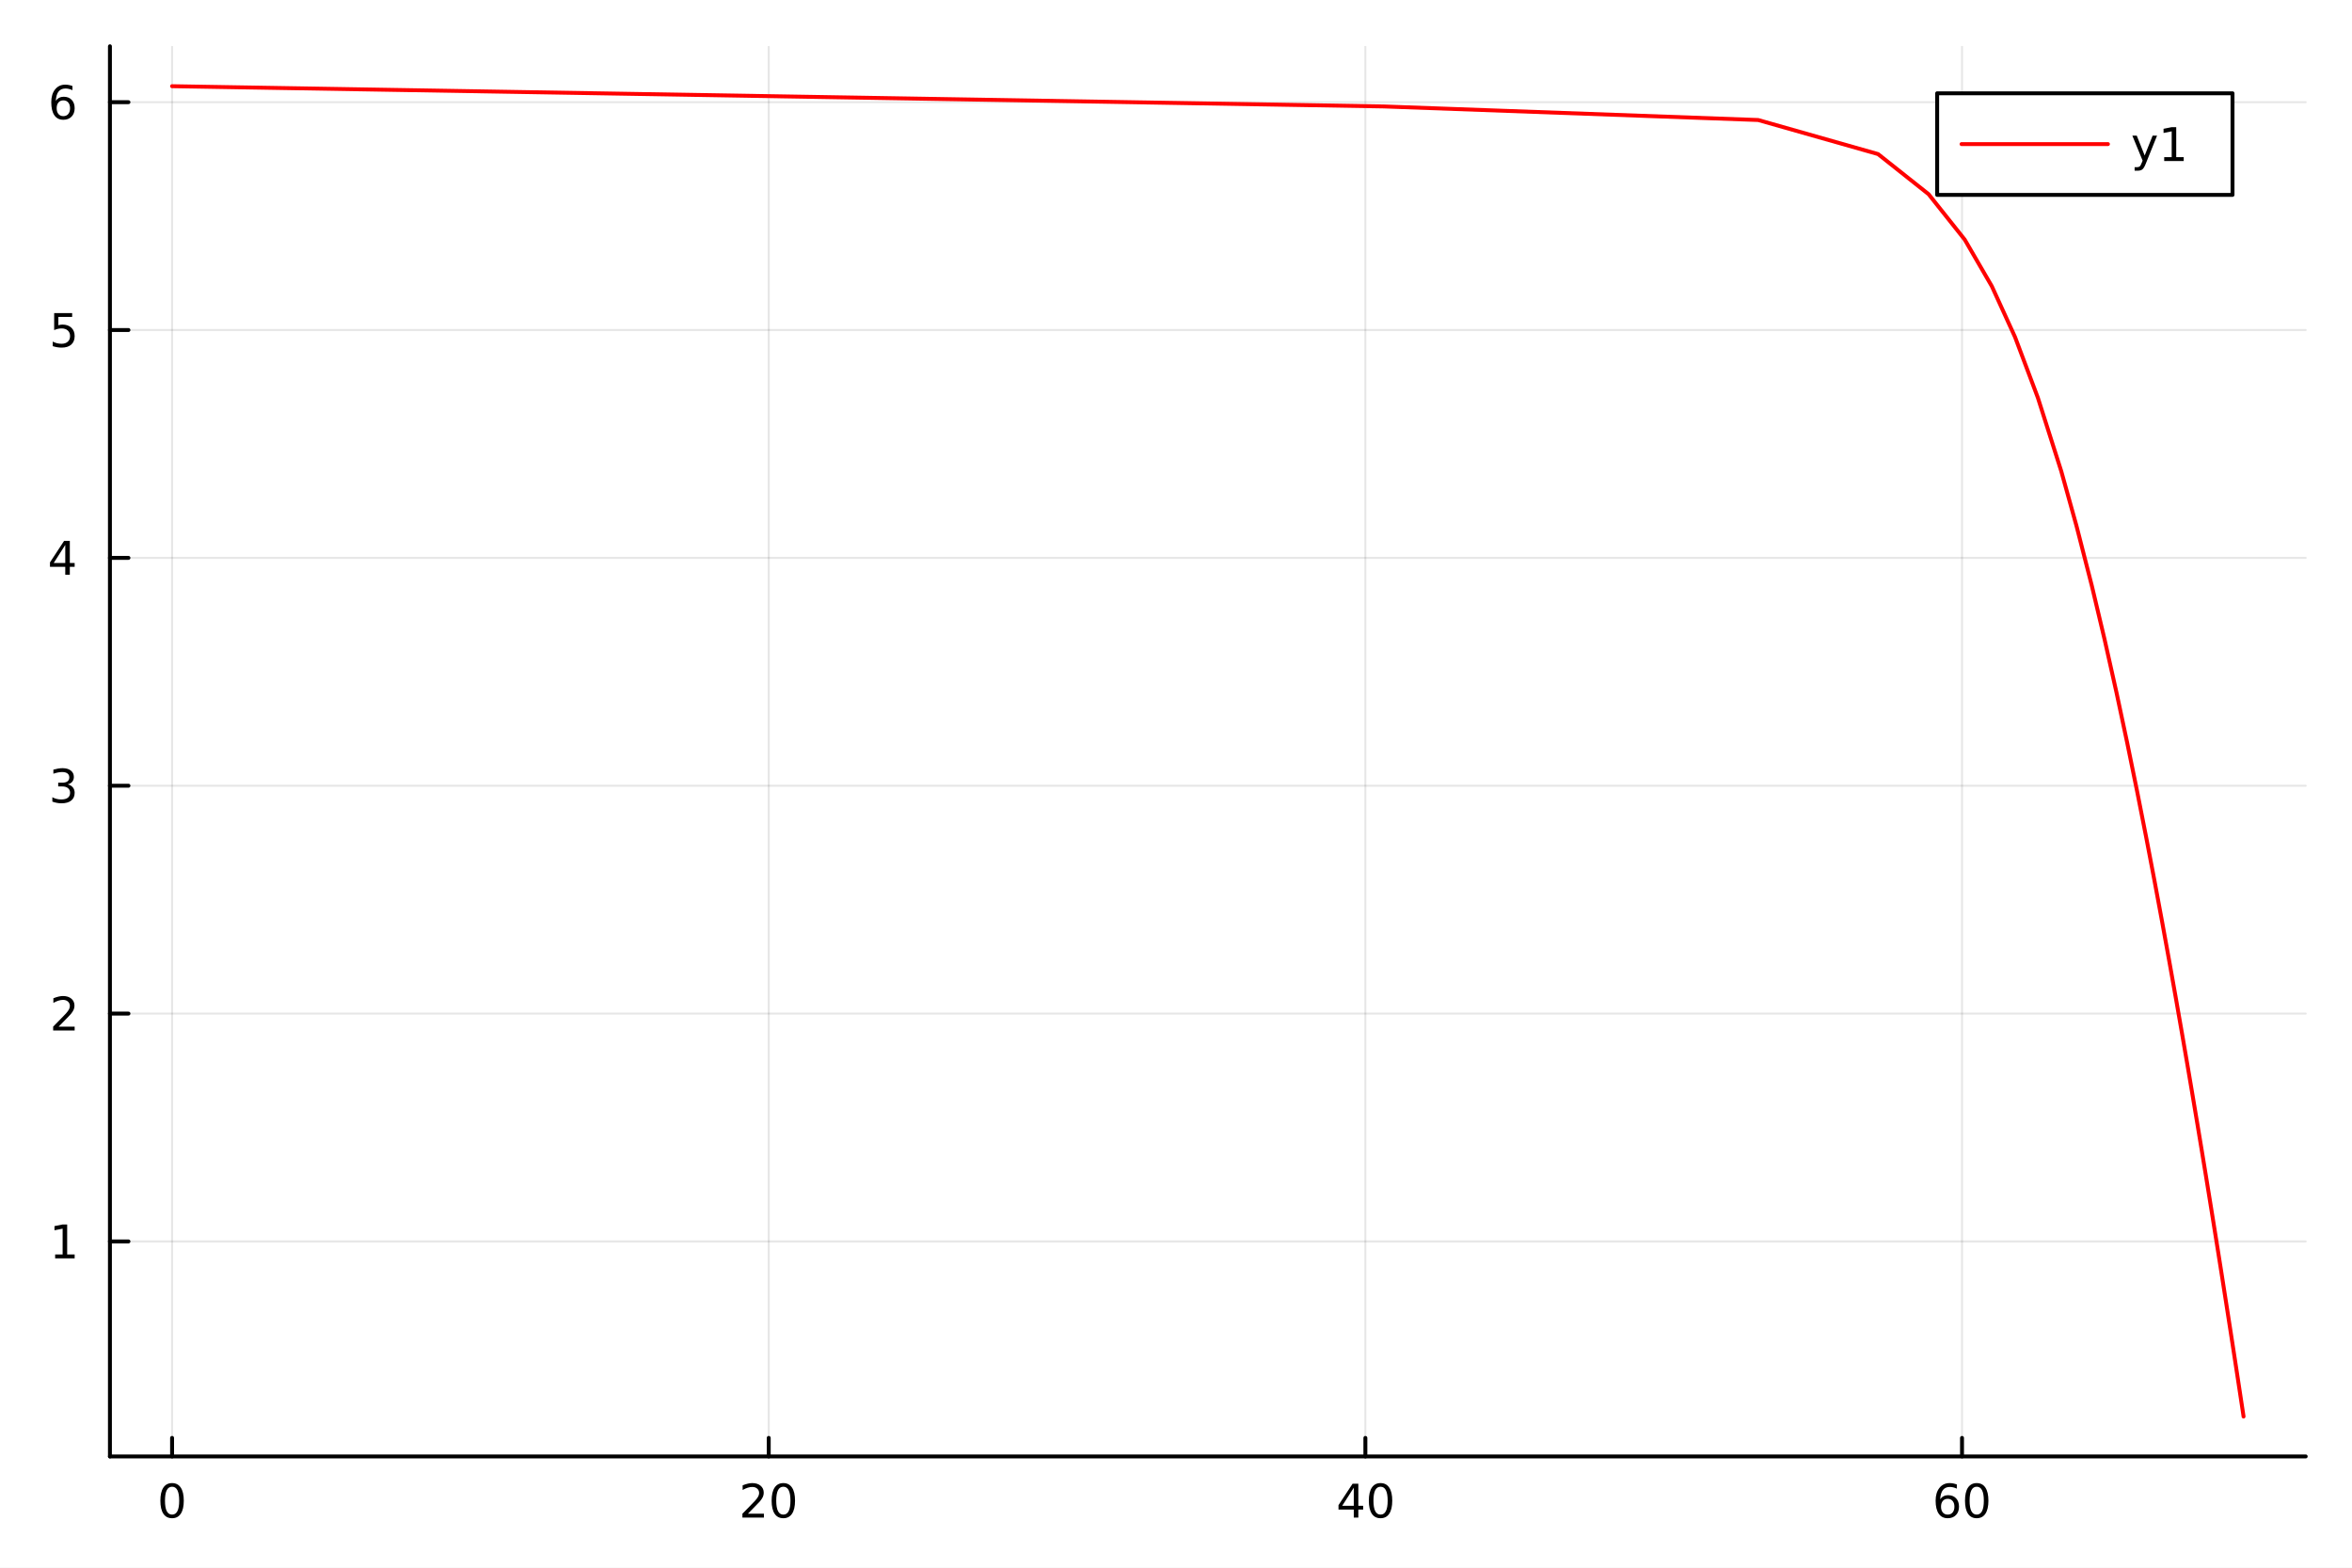
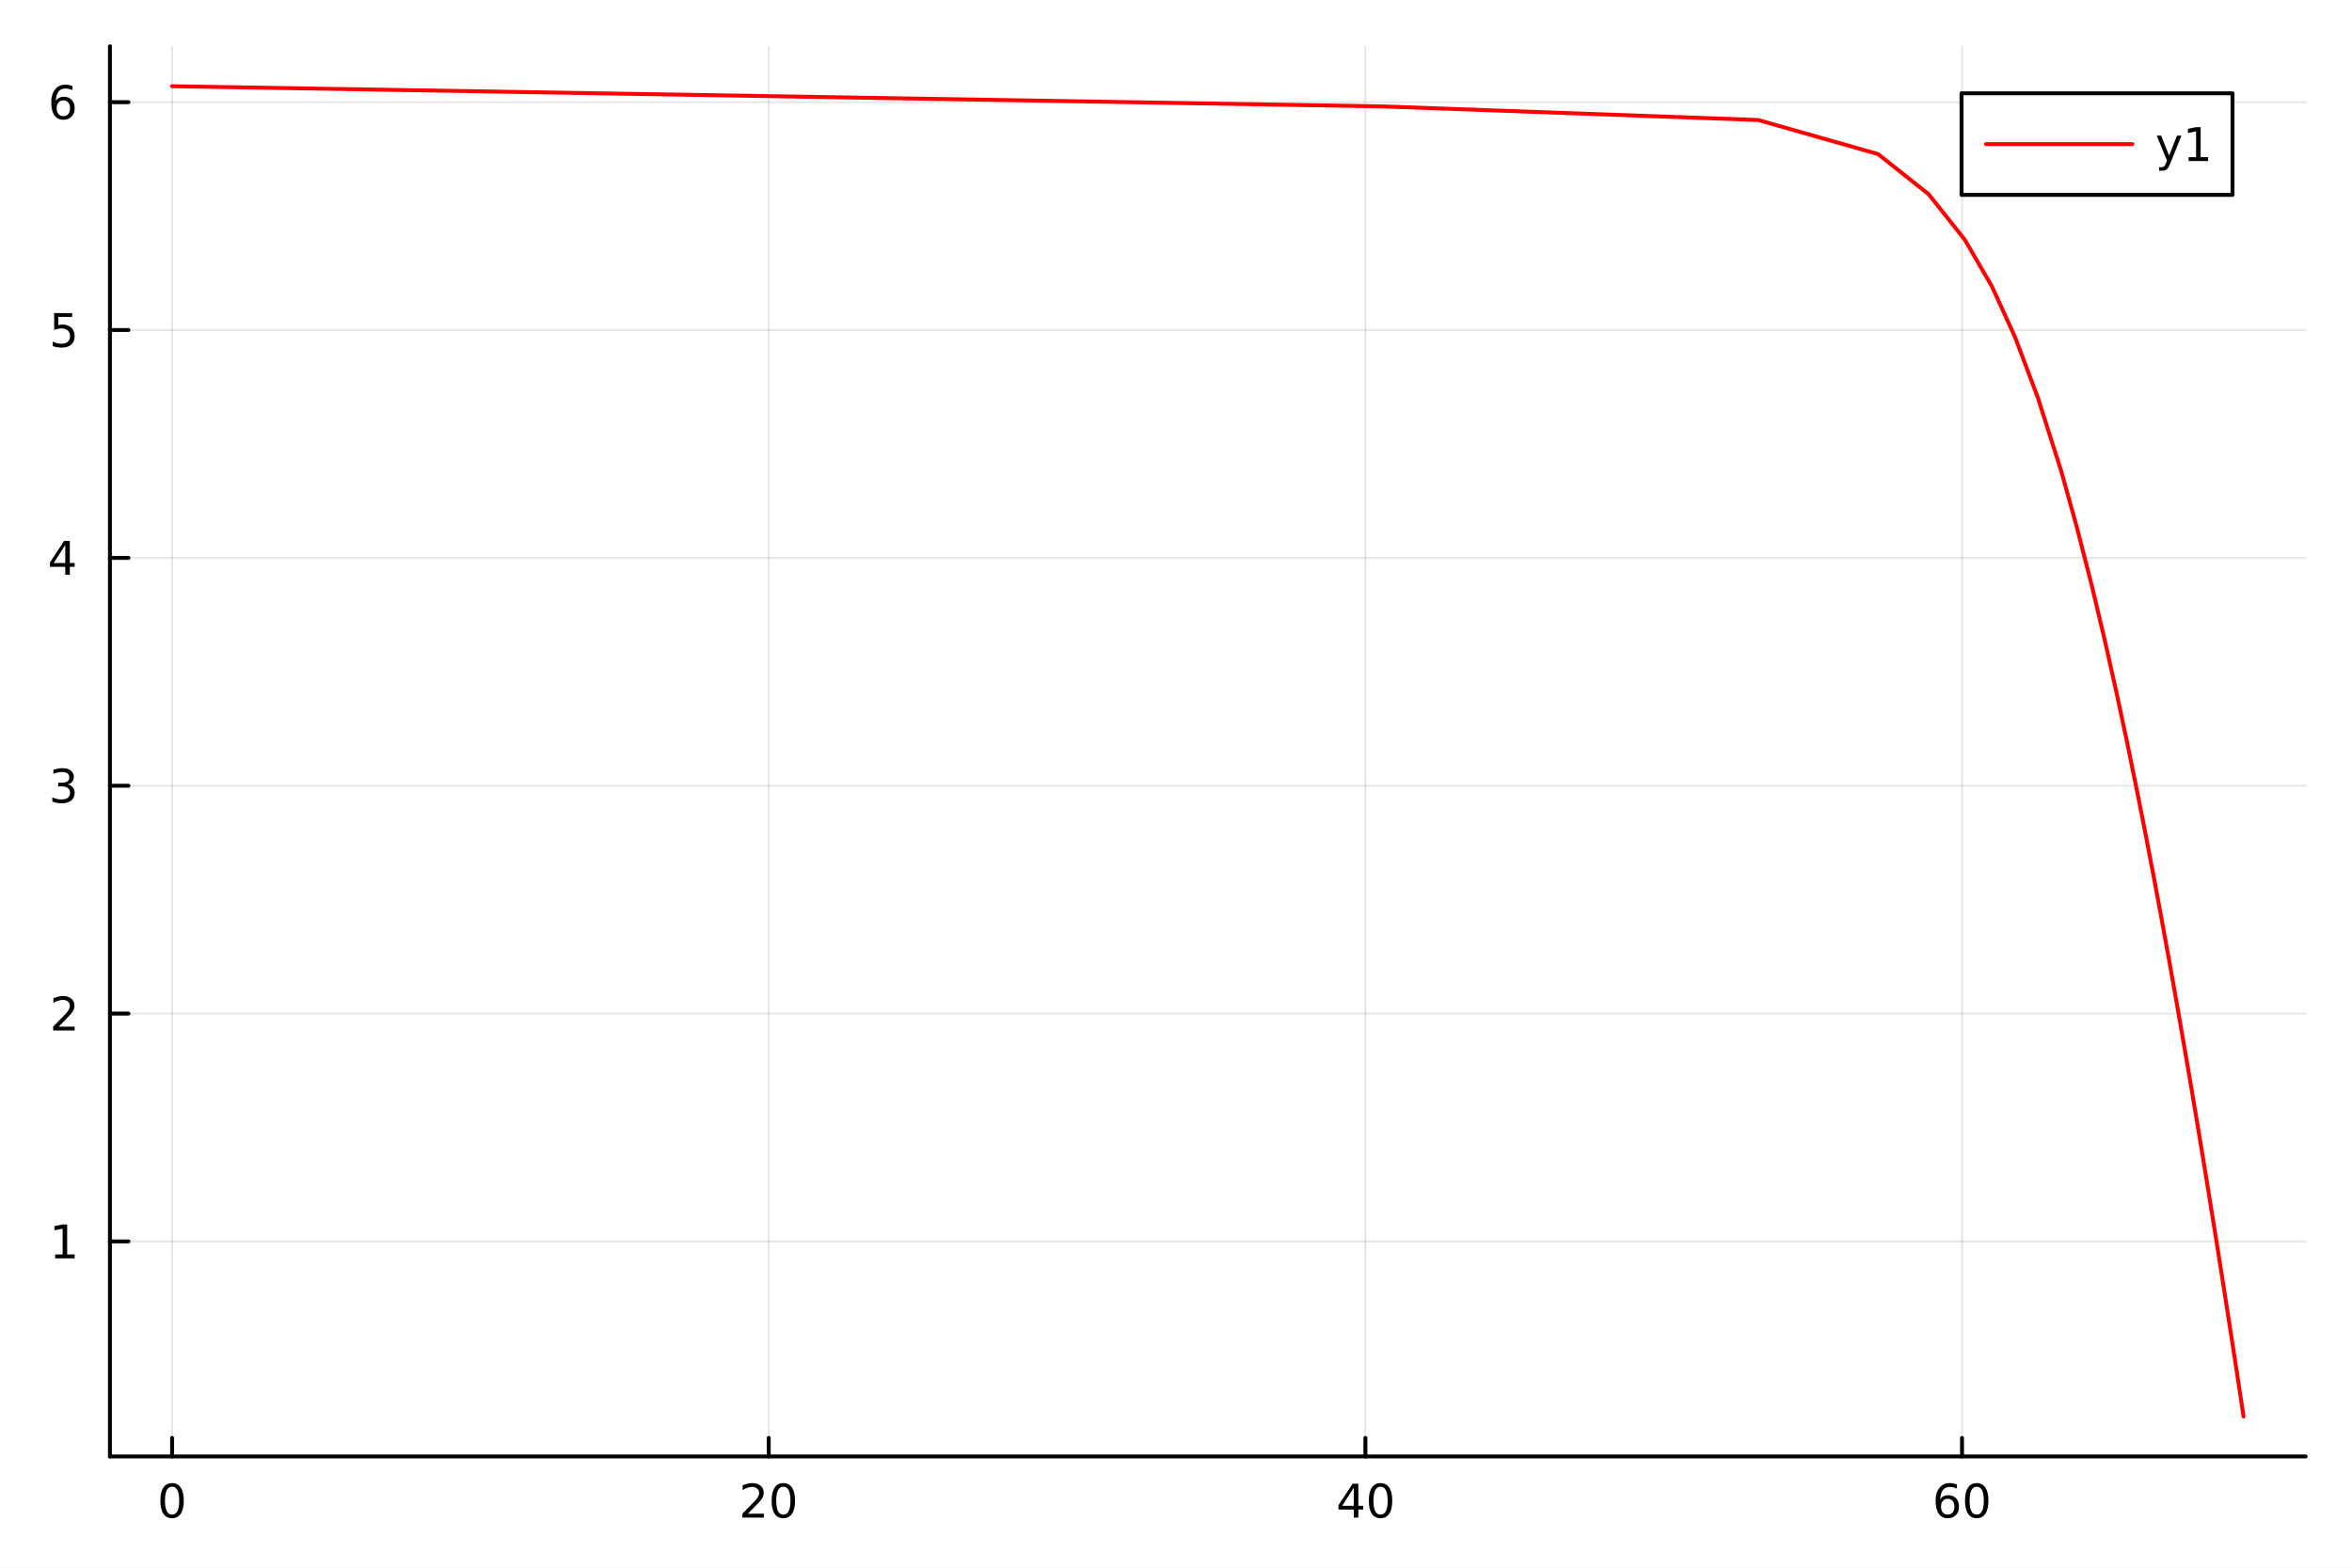
<svg xmlns="http://www.w3.org/2000/svg" width="600" height="400" viewBox="0 0 2400 1600">
  <defs>
-     <clipPath id="clip820">
+     <clipPath id="clip830">
      <rect x="0" y="0" width="2400" height="1600" />
    </clipPath>
  </defs>
-   <path clip-path="url(#clip820)" d=" M0 1600 L2400 1600 L2400 0 L0 0  Z   " fill="#ffffff" fill-rule="evenodd" fill-opacity="1" />
+   <path clip-path="url(#clip830)" d=" M0 1600 L2400 1600 L2400 0 L0 0  Z   " fill="#ffffff" fill-rule="evenodd" fill-opacity="1" />
  <defs>
-     <clipPath id="clip821">
+     <clipPath id="clip831">
      <rect x="480" y="0" width="1681" height="1600" />
    </clipPath>
  </defs>
-   <path clip-path="url(#clip820)" d=" M112.177 1486.45 L2352.76 1486.45 L2352.76 47.244 L112.177 47.244  Z   " fill="#ffffff" fill-rule="evenodd" fill-opacity="1" />
+   <path clip-path="url(#clip830)" d=" M112.177 1486.45 L2352.76 1486.45 L2352.76 47.244 L112.177 47.244  Z   " fill="#ffffff" fill-rule="evenodd" fill-opacity="1" />
  <defs>
-     <clipPath id="clip822">
+     <clipPath id="clip832">
      <rect x="112" y="47" width="2242" height="1440" />
    </clipPath>
  </defs>
-   <polyline clip-path="url(#clip822)" style="stroke:#000000; stroke-linecap:round; stroke-linejoin:round; stroke-width:2; stroke-opacity:0.1; fill:none" points="   175.59,1486.45 175.59,47.244    " />
-   <polyline clip-path="url(#clip822)" style="stroke:#000000; stroke-linecap:round; stroke-linejoin:round; stroke-width:2; stroke-opacity:0.1; fill:none" points="   784.414,1486.45 784.414,47.244    " />
-   <polyline clip-path="url(#clip822)" style="stroke:#000000; stroke-linecap:round; stroke-linejoin:round; stroke-width:2; stroke-opacity:0.1; fill:none" points="   1393.24,1486.45 1393.24,47.244    " />
-   <polyline clip-path="url(#clip822)" style="stroke:#000000; stroke-linecap:round; stroke-linejoin:round; stroke-width:2; stroke-opacity:0.1; fill:none" points="   2002.06,1486.45 2002.06,47.244    " />
-   <polyline clip-path="url(#clip820)" style="stroke:#000000; stroke-linecap:round; stroke-linejoin:round; stroke-width:4; stroke-opacity:1; fill:none" points="   112.177,1486.45 2352.76,1486.45    " />
-   <polyline clip-path="url(#clip820)" style="stroke:#000000; stroke-linecap:round; stroke-linejoin:round; stroke-width:4; stroke-opacity:1; fill:none" points="   175.59,1486.45 175.59,1467.55    " />
-   <polyline clip-path="url(#clip820)" style="stroke:#000000; stroke-linecap:round; stroke-linejoin:round; stroke-width:4; stroke-opacity:1; fill:none" points="   784.414,1486.45 784.414,1467.55    " />
-   <polyline clip-path="url(#clip820)" style="stroke:#000000; stroke-linecap:round; stroke-linejoin:round; stroke-width:4; stroke-opacity:1; fill:none" points="   1393.24,1486.45 1393.24,1467.55    " />
-   <polyline clip-path="url(#clip820)" style="stroke:#000000; stroke-linecap:round; stroke-linejoin:round; stroke-width:4; stroke-opacity:1; fill:none" points="   2002.06,1486.45 2002.06,1467.55    " />
-   <path clip-path="url(#clip820)" d="M175.59 1517.37 Q171.979 1517.37 170.15 1520.93 Q168.344 1524.47 168.344 1531.6 Q168.344 1538.71 170.15 1542.27 Q171.979 1545.82 175.59 1545.82 Q179.224 1545.82 181.03 1542.27 Q182.858 1538.71 182.858 1531.6 Q182.858 1524.47 181.03 1520.93 Q179.224 1517.37 175.59 1517.37 M175.59 1513.66 Q181.4 1513.66 184.455 1518.27 Q187.534 1522.85 187.534 1531.6 Q187.534 1540.33 184.455 1544.94 Q181.4 1549.52 175.59 1549.52 Q169.78 1549.52 166.701 1544.94 Q163.645 1540.33 163.645 1531.6 Q163.645 1522.85 166.701 1518.27 Q169.78 1513.66 175.59 1513.66 Z" fill="#000000" fill-rule="evenodd" fill-opacity="1" />
-   <path clip-path="url(#clip820)" d="M763.187 1544.91 L779.506 1544.91 L779.506 1548.85 L757.562 1548.85 L757.562 1544.91 Q760.224 1542.16 764.807 1537.53 Q769.414 1532.88 770.594 1531.53 Q772.84 1529.01 773.719 1527.27 Q774.622 1525.51 774.622 1523.82 Q774.622 1521.07 772.678 1519.33 Q770.756 1517.6 767.654 1517.6 Q765.455 1517.6 763.002 1518.36 Q760.571 1519.13 757.793 1520.68 L757.793 1515.95 Q760.617 1514.82 763.071 1514.24 Q765.525 1513.66 767.562 1513.66 Q772.932 1513.66 776.127 1516.35 Q779.321 1519.03 779.321 1523.52 Q779.321 1525.65 778.511 1527.57 Q777.724 1529.47 775.617 1532.07 Q775.039 1532.74 771.937 1535.95 Q768.835 1539.15 763.187 1544.91 Z" fill="#000000" fill-rule="evenodd" fill-opacity="1" />
-   <path clip-path="url(#clip820)" d="M799.321 1517.37 Q795.71 1517.37 793.881 1520.93 Q792.076 1524.47 792.076 1531.6 Q792.076 1538.71 793.881 1542.27 Q795.71 1545.82 799.321 1545.82 Q802.955 1545.82 804.761 1542.27 Q806.589 1538.71 806.589 1531.6 Q806.589 1524.47 804.761 1520.93 Q802.955 1517.37 799.321 1517.37 M799.321 1513.66 Q805.131 1513.66 808.187 1518.27 Q811.265 1522.85 811.265 1531.6 Q811.265 1540.33 808.187 1544.94 Q805.131 1549.52 799.321 1549.52 Q793.511 1549.52 790.432 1544.94 Q787.377 1540.33 787.377 1531.6 Q787.377 1522.85 790.432 1518.27 Q793.511 1513.66 799.321 1513.66 Z" fill="#000000" fill-rule="evenodd" fill-opacity="1" />
-   <path clip-path="url(#clip820)" d="M1381.41 1518.36 L1369.6 1536.81 L1381.41 1536.81 L1381.41 1518.36 M1380.18 1514.29 L1386.06 1514.29 L1386.06 1536.81 L1390.99 1536.81 L1390.99 1540.7 L1386.06 1540.7 L1386.06 1548.85 L1381.41 1548.85 L1381.41 1540.7 L1365.81 1540.7 L1365.81 1536.19 L1380.18 1514.29 Z" fill="#000000" fill-rule="evenodd" fill-opacity="1" />
-   <path clip-path="url(#clip820)" d="M1408.72 1517.37 Q1405.11 1517.37 1403.28 1520.93 Q1401.48 1524.47 1401.48 1531.6 Q1401.48 1538.71 1403.28 1542.27 Q1405.11 1545.82 1408.72 1545.82 Q1412.36 1545.82 1414.16 1542.27 Q1415.99 1538.71 1415.99 1531.6 Q1415.99 1524.47 1414.16 1520.93 Q1412.36 1517.37 1408.72 1517.37 M1408.72 1513.66 Q1414.53 1513.66 1417.59 1518.27 Q1420.67 1522.85 1420.67 1531.6 Q1420.67 1540.33 1417.59 1544.94 Q1414.53 1549.52 1408.72 1549.52 Q1402.91 1549.52 1399.83 1544.94 Q1396.78 1540.33 1396.78 1531.6 Q1396.78 1522.85 1399.83 1518.27 Q1402.91 1513.66 1408.72 1513.66 Z" fill="#000000" fill-rule="evenodd" fill-opacity="1" />
-   <path clip-path="url(#clip820)" d="M1987.47 1529.7 Q1984.32 1529.7 1982.47 1531.86 Q1980.64 1534.01 1980.64 1537.76 Q1980.64 1541.49 1982.47 1543.66 Q1984.32 1545.82 1987.47 1545.82 Q1990.61 1545.82 1992.44 1543.66 Q1994.3 1541.49 1994.3 1537.76 Q1994.3 1534.01 1992.44 1531.86 Q1990.61 1529.7 1987.47 1529.7 M1996.75 1515.05 L1996.75 1519.31 Q1994.99 1518.48 1993.18 1518.04 Q1991.4 1517.6 1989.64 1517.6 Q1985.01 1517.6 1982.56 1520.72 Q1980.13 1523.85 1979.78 1530.17 Q1981.15 1528.15 1983.21 1527.09 Q1985.27 1526 1987.74 1526 Q1992.95 1526 1995.96 1529.17 Q1998.99 1532.32 1998.99 1537.76 Q1998.99 1543.08 1995.85 1546.3 Q1992.7 1549.52 1987.47 1549.52 Q1981.47 1549.52 1978.3 1544.94 Q1975.13 1540.33 1975.13 1531.6 Q1975.13 1523.41 1979.02 1518.55 Q1982.91 1513.66 1989.46 1513.66 Q1991.22 1513.66 1993 1514.01 Q1994.8 1514.36 1996.75 1515.05 Z" fill="#000000" fill-rule="evenodd" fill-opacity="1" />
-   <path clip-path="url(#clip820)" d="M2017.05 1517.37 Q2013.44 1517.37 2011.61 1520.93 Q2009.8 1524.47 2009.8 1531.6 Q2009.8 1538.71 2011.61 1542.27 Q2013.44 1545.82 2017.05 1545.82 Q2020.68 1545.82 2022.49 1542.27 Q2024.32 1538.71 2024.32 1531.6 Q2024.32 1524.47 2022.49 1520.93 Q2020.68 1517.37 2017.05 1517.37 M2017.05 1513.66 Q2022.86 1513.66 2025.92 1518.27 Q2028.99 1522.85 2028.99 1531.6 Q2028.99 1540.33 2025.92 1544.94 Q2022.86 1549.52 2017.05 1549.52 Q2011.24 1549.52 2008.16 1544.94 Q2005.11 1540.33 2005.11 1531.6 Q2005.11 1522.85 2008.16 1518.27 Q2011.24 1513.66 2017.05 1513.66 Z" fill="#000000" fill-rule="evenodd" fill-opacity="1" />
-   <polyline clip-path="url(#clip822)" style="stroke:#000000; stroke-linecap:round; stroke-linejoin:round; stroke-width:2; stroke-opacity:0.1; fill:none" points="   112.177,1267 2352.76,1267    " />
-   <polyline clip-path="url(#clip822)" style="stroke:#000000; stroke-linecap:round; stroke-linejoin:round; stroke-width:2; stroke-opacity:0.1; fill:none" points="   112.177,1034.46 2352.76,1034.46    " />
-   <polyline clip-path="url(#clip822)" style="stroke:#000000; stroke-linecap:round; stroke-linejoin:round; stroke-width:2; stroke-opacity:0.1; fill:none" points="   112.177,801.915 2352.76,801.915    " />
-   <polyline clip-path="url(#clip822)" style="stroke:#000000; stroke-linecap:round; stroke-linejoin:round; stroke-width:2; stroke-opacity:0.1; fill:none" points="   112.177,569.374 2352.76,569.374    " />
-   <polyline clip-path="url(#clip822)" style="stroke:#000000; stroke-linecap:round; stroke-linejoin:round; stroke-width:2; stroke-opacity:0.1; fill:none" points="   112.177,336.833 2352.76,336.833    " />
-   <polyline clip-path="url(#clip822)" style="stroke:#000000; stroke-linecap:round; stroke-linejoin:round; stroke-width:2; stroke-opacity:0.1; fill:none" points="   112.177,104.292 2352.76,104.292    " />
-   <polyline clip-path="url(#clip820)" style="stroke:#000000; stroke-linecap:round; stroke-linejoin:round; stroke-width:4; stroke-opacity:1; fill:none" points="   112.177,1486.45 112.177,47.244    " />
-   <polyline clip-path="url(#clip820)" style="stroke:#000000; stroke-linecap:round; stroke-linejoin:round; stroke-width:4; stroke-opacity:1; fill:none" points="   112.177,1267 131.075,1267    " />
-   <polyline clip-path="url(#clip820)" style="stroke:#000000; stroke-linecap:round; stroke-linejoin:round; stroke-width:4; stroke-opacity:1; fill:none" points="   112.177,1034.46 131.075,1034.46    " />
-   <polyline clip-path="url(#clip820)" style="stroke:#000000; stroke-linecap:round; stroke-linejoin:round; stroke-width:4; stroke-opacity:1; fill:none" points="   112.177,801.915 131.075,801.915    " />
-   <polyline clip-path="url(#clip820)" style="stroke:#000000; stroke-linecap:round; stroke-linejoin:round; stroke-width:4; stroke-opacity:1; fill:none" points="   112.177,569.374 131.075,569.374    " />
-   <polyline clip-path="url(#clip820)" style="stroke:#000000; stroke-linecap:round; stroke-linejoin:round; stroke-width:4; stroke-opacity:1; fill:none" points="   112.177,336.833 131.075,336.833    " />
-   <polyline clip-path="url(#clip820)" style="stroke:#000000; stroke-linecap:round; stroke-linejoin:round; stroke-width:4; stroke-opacity:1; fill:none" points="   112.177,104.292 131.075,104.292    " />
-   <path clip-path="url(#clip820)" d="M56.27 1280.34 L63.909 1280.34 L63.909 1253.98 L55.599 1255.64 L55.599 1251.38 L63.862 1249.72 L68.538 1249.72 L68.538 1280.34 L76.177 1280.34 L76.177 1284.28 L56.27 1284.28 L56.27 1280.34 Z" fill="#000000" fill-rule="evenodd" fill-opacity="1" />
-   <path clip-path="url(#clip820)" d="M59.858 1047.8 L76.177 1047.8 L76.177 1051.74 L54.233 1051.74 L54.233 1047.8 Q56.895 1045.05 61.478 1040.42 Q66.085 1035.76 67.265 1034.42 Q69.51 1031.9 70.39 1030.16 Q71.293 1028.4 71.293 1026.71 Q71.293 1023.96 69.349 1022.22 Q67.427 1020.49 64.325 1020.49 Q62.126 1020.49 59.673 1021.25 Q57.242 1022.01 54.464 1023.57 L54.464 1018.84 Q57.288 1017.71 59.742 1017.13 Q62.196 1016.55 64.233 1016.55 Q69.603 1016.55 72.798 1019.24 Q75.992 1021.92 75.992 1026.41 Q75.992 1028.54 75.182 1030.46 Q74.395 1032.36 72.288 1034.95 Q71.71 1035.63 68.608 1038.84 Q65.506 1042.04 59.858 1047.8 Z" fill="#000000" fill-rule="evenodd" fill-opacity="1" />
-   <path clip-path="url(#clip820)" d="M69.048 800.561 Q72.404 801.279 74.279 803.547 Q76.177 805.816 76.177 809.149 Q76.177 814.265 72.659 817.066 Q69.14 819.867 62.659 819.867 Q60.483 819.867 58.168 819.427 Q55.876 819.01 53.423 818.154 L53.423 813.64 Q55.367 814.774 57.682 815.353 Q59.997 815.932 62.52 815.932 Q66.918 815.932 69.21 814.195 Q71.524 812.459 71.524 809.149 Q71.524 806.094 69.372 804.381 Q67.242 802.645 63.423 802.645 L59.395 802.645 L59.395 798.802 L63.608 798.802 Q67.057 798.802 68.885 797.436 Q70.714 796.047 70.714 793.455 Q70.714 790.793 68.816 789.381 Q66.941 787.946 63.423 787.946 Q61.501 787.946 59.302 788.362 Q57.103 788.779 54.464 789.659 L54.464 785.492 Q57.126 784.751 59.441 784.381 Q61.779 784.01 63.839 784.01 Q69.163 784.01 72.265 786.441 Q75.367 788.848 75.367 792.969 Q75.367 795.839 73.724 797.83 Q72.08 799.797 69.048 800.561 Z" fill="#000000" fill-rule="evenodd" fill-opacity="1" />
-   <path clip-path="url(#clip820)" d="M66.594 556.168 L54.788 574.617 L66.594 574.617 L66.594 556.168 M65.367 552.094 L71.247 552.094 L71.247 574.617 L76.177 574.617 L76.177 578.506 L71.247 578.506 L71.247 586.654 L66.594 586.654 L66.594 578.506 L50.992 578.506 L50.992 573.992 L65.367 552.094 Z" fill="#000000" fill-rule="evenodd" fill-opacity="1" />
-   <path clip-path="url(#clip820)" d="M55.275 319.553 L73.631 319.553 L73.631 323.488 L59.557 323.488 L59.557 331.96 Q60.575 331.613 61.594 331.451 Q62.612 331.266 63.631 331.266 Q69.418 331.266 72.798 334.437 Q76.177 337.608 76.177 343.025 Q76.177 348.604 72.705 351.706 Q69.233 354.784 62.913 354.784 Q60.737 354.784 58.469 354.414 Q56.224 354.043 53.816 353.303 L53.816 348.604 Q55.9 349.738 58.122 350.293 Q60.344 350.849 62.821 350.849 Q66.825 350.849 69.163 348.743 Q71.501 346.636 71.501 343.025 Q71.501 339.414 69.163 337.307 Q66.825 335.201 62.821 335.201 Q60.946 335.201 59.071 335.618 Q57.219 336.034 55.275 336.914 L55.275 319.553 Z" fill="#000000" fill-rule="evenodd" fill-opacity="1" />
-   <path clip-path="url(#clip820)" d="M64.65 102.428 Q61.501 102.428 59.65 104.581 Q57.821 106.734 57.821 110.484 Q57.821 114.211 59.65 116.386 Q61.501 118.539 64.65 118.539 Q67.798 118.539 69.626 116.386 Q71.478 114.211 71.478 110.484 Q71.478 106.734 69.626 104.581 Q67.798 102.428 64.65 102.428 M73.932 87.775 L73.932 92.035 Q72.173 91.201 70.367 90.762 Q68.585 90.322 66.825 90.322 Q62.196 90.322 59.742 93.447 Q57.312 96.572 56.964 102.891 Q58.33 100.877 60.39 99.812 Q62.45 98.725 64.927 98.725 Q70.135 98.725 73.145 101.896 Q76.177 105.044 76.177 110.484 Q76.177 115.808 73.029 119.025 Q69.881 122.243 64.65 122.243 Q58.654 122.243 55.483 117.66 Q52.312 113.053 52.312 104.326 Q52.312 96.132 56.2 91.271 Q60.089 86.387 66.64 86.387 Q68.399 86.387 70.182 86.734 Q71.987 87.081 73.932 87.775 Z" fill="#000000" fill-rule="evenodd" fill-opacity="1" />
-   <polyline clip-path="url(#clip822)" style="stroke:#ff0000; stroke-linecap:round; stroke-linejoin:round; stroke-width:4; stroke-opacity:1; fill:none" points="   175.59,87.976 175.59,87.976 175.592,87.976 175.61,87.977 175.795,87.98 177.643,88.01 196.116,88.319 380.407,91.393 1411.97,108.639 1794.04,122.484    1916.38,157.254 1967.9,198.139 2004.81,244.536 2032.46,292.114 2056.15,343.989 2079.43,405.856 2103.31,480.87 2118.85,536.698 2134.39,597.32 2147.47,652.341    2159.68,706.799 2170.61,758.112 2180.71,807.537 2189.95,854.385 2198.47,898.983 2206.31,941.163 2213.55,981.034 2220.24,1018.59 2226.4,1053.9 2232.1,1087.01    2237.35,1118.01 2242.2,1146.98 2246.67,1173.99 2250.79,1199.15 2254.58,1222.54 2258.08,1244.26 2261.3,1264.41 2264.26,1283.08 2266.99,1300.35 2269.49,1316.32    2271.8,1331.08 2273.91,1344.7 2275.86,1357.27 2277.65,1368.85 2279.29,1379.52 2280.8,1389.35 2282.18,1398.4 2283.45,1406.72 2284.61,1414.38 2285.68,1421.41    2286.66,1427.88 2287.56,1433.82 2288.39,1439.27 2289.14,1444.28 2289.34,1445.72    " />
-   <path clip-path="url(#clip820)" d=" M1976.69 198.898 L2278.07 198.898 L2278.07 95.218 L1976.69 95.218  Z   " fill="#ffffff" fill-rule="evenodd" fill-opacity="1" />
-   <polyline clip-path="url(#clip820)" style="stroke:#000000; stroke-linecap:round; stroke-linejoin:round; stroke-width:4; stroke-opacity:1; fill:none" points="   1976.69,198.898 2278.07,198.898 2278.07,95.218 1976.69,95.218 1976.69,198.898    " />
-   <polyline clip-path="url(#clip820)" style="stroke:#ff0000; stroke-linecap:round; stroke-linejoin:round; stroke-width:4; stroke-opacity:1; fill:none" points="   2001.58,147.058 2150.95,147.058    " />
-   <path clip-path="url(#clip820)" d="M2189.69 166.745 Q2187.89 171.375 2186.17 172.787 Q2184.46 174.199 2181.59 174.199 L2178.19 174.199 L2178.19 170.634 L2180.69 170.634 Q2182.45 170.634 2183.42 169.8 Q2184.39 168.967 2185.57 165.865 L2186.34 163.921 L2175.85 138.412 L2180.36 138.412 L2188.46 158.689 L2196.57 138.412 L2201.08 138.412 L2189.69 166.745 Z" fill="#000000" fill-rule="evenodd" fill-opacity="1" />
-   <path clip-path="url(#clip820)" d="M2208.37 160.402 L2216.01 160.402 L2216.01 134.037 L2207.7 135.703 L2207.7 131.444 L2215.96 129.778 L2220.64 129.778 L2220.64 160.402 L2228.28 160.402 L2228.28 164.338 L2208.37 164.338 L2208.37 160.402 Z" fill="#000000" fill-rule="evenodd" fill-opacity="1" />
+   <polyline clip-path="url(#clip832)" style="stroke:#000000; stroke-linecap:round; stroke-linejoin:round; stroke-width:2; stroke-opacity:0.1; fill:none" points="   175.59,1486.45 175.59,47.244    " />
+   <polyline clip-path="url(#clip832)" style="stroke:#000000; stroke-linecap:round; stroke-linejoin:round; stroke-width:2; stroke-opacity:0.1; fill:none" points="   784.414,1486.45 784.414,47.244    " />
+   <polyline clip-path="url(#clip832)" style="stroke:#000000; stroke-linecap:round; stroke-linejoin:round; stroke-width:2; stroke-opacity:0.1; fill:none" points="   1393.24,1486.45 1393.24,47.244    " />
+   <polyline clip-path="url(#clip832)" style="stroke:#000000; stroke-linecap:round; stroke-linejoin:round; stroke-width:2; stroke-opacity:0.1; fill:none" points="   2002.06,1486.45 2002.06,47.244    " />
+   <polyline clip-path="url(#clip830)" style="stroke:#000000; stroke-linecap:round; stroke-linejoin:round; stroke-width:4; stroke-opacity:1; fill:none" points="   112.177,1486.45 2352.76,1486.45    " />
+   <polyline clip-path="url(#clip830)" style="stroke:#000000; stroke-linecap:round; stroke-linejoin:round; stroke-width:4; stroke-opacity:1; fill:none" points="   175.59,1486.45 175.59,1467.55    " />
+   <polyline clip-path="url(#clip830)" style="stroke:#000000; stroke-linecap:round; stroke-linejoin:round; stroke-width:4; stroke-opacity:1; fill:none" points="   784.414,1486.45 784.414,1467.55    " />
+   <polyline clip-path="url(#clip830)" style="stroke:#000000; stroke-linecap:round; stroke-linejoin:round; stroke-width:4; stroke-opacity:1; fill:none" points="   1393.24,1486.45 1393.24,1467.55    " />
+   <polyline clip-path="url(#clip830)" style="stroke:#000000; stroke-linecap:round; stroke-linejoin:round; stroke-width:4; stroke-opacity:1; fill:none" points="   2002.06,1486.45 2002.06,1467.55    " />
+   <path clip-path="url(#clip830)" d="M175.59 1517.37 Q171.979 1517.37 170.15 1520.93 Q168.344 1524.47 168.344 1531.6 Q168.344 1538.71 170.15 1542.27 Q171.979 1545.82 175.59 1545.82 Q179.224 1545.82 181.03 1542.27 Q182.858 1538.71 182.858 1531.6 Q182.858 1524.47 181.03 1520.93 Q179.224 1517.37 175.59 1517.37 M175.59 1513.66 Q181.4 1513.66 184.455 1518.27 Q187.534 1522.85 187.534 1531.6 Q187.534 1540.33 184.455 1544.94 Q181.4 1549.52 175.59 1549.52 Q169.78 1549.52 166.701 1544.94 Q163.645 1540.33 163.645 1531.6 Q163.645 1522.85 166.701 1518.27 Q169.78 1513.66 175.59 1513.66 Z" fill="#000000" fill-rule="evenodd" fill-opacity="1" />
+   <path clip-path="url(#clip830)" d="M763.187 1544.91 L779.506 1544.91 L779.506 1548.85 L757.562 1548.85 L757.562 1544.91 Q760.224 1542.16 764.807 1537.53 Q769.414 1532.88 770.594 1531.53 Q772.84 1529.01 773.719 1527.27 Q774.622 1525.51 774.622 1523.82 Q774.622 1521.07 772.678 1519.33 Q770.756 1517.6 767.654 1517.6 Q765.455 1517.6 763.002 1518.36 Q760.571 1519.13 757.793 1520.68 L757.793 1515.95 Q760.617 1514.82 763.071 1514.24 Q765.525 1513.66 767.562 1513.66 Q772.932 1513.66 776.127 1516.35 Q779.321 1519.03 779.321 1523.52 Q779.321 1525.65 778.511 1527.57 Q777.724 1529.47 775.617 1532.07 Q775.039 1532.74 771.937 1535.95 Q768.835 1539.15 763.187 1544.91 Z" fill="#000000" fill-rule="evenodd" fill-opacity="1" />
+   <path clip-path="url(#clip830)" d="M799.321 1517.37 Q795.71 1517.37 793.881 1520.93 Q792.076 1524.47 792.076 1531.6 Q792.076 1538.71 793.881 1542.27 Q795.71 1545.82 799.321 1545.82 Q802.955 1545.82 804.761 1542.27 Q806.589 1538.71 806.589 1531.6 Q806.589 1524.47 804.761 1520.93 Q802.955 1517.37 799.321 1517.37 M799.321 1513.66 Q805.131 1513.66 808.187 1518.27 Q811.265 1522.85 811.265 1531.6 Q811.265 1540.33 808.187 1544.94 Q805.131 1549.52 799.321 1549.52 Q793.511 1549.52 790.432 1544.94 Q787.377 1540.33 787.377 1531.6 Q787.377 1522.85 790.432 1518.27 Q793.511 1513.66 799.321 1513.66 Z" fill="#000000" fill-rule="evenodd" fill-opacity="1" />
+   <path clip-path="url(#clip830)" d="M1381.41 1518.36 L1369.6 1536.81 L1381.41 1536.81 L1381.41 1518.36 M1380.18 1514.29 L1386.06 1514.29 L1386.06 1536.81 L1390.99 1536.81 L1390.99 1540.7 L1386.06 1540.7 L1386.06 1548.85 L1381.41 1548.85 L1381.41 1540.7 L1365.81 1540.7 L1365.81 1536.19 L1380.18 1514.29 Z" fill="#000000" fill-rule="evenodd" fill-opacity="1" />
+   <path clip-path="url(#clip830)" d="M1408.72 1517.37 Q1405.11 1517.37 1403.28 1520.93 Q1401.48 1524.47 1401.48 1531.6 Q1401.48 1538.71 1403.28 1542.27 Q1405.11 1545.82 1408.72 1545.82 Q1412.36 1545.82 1414.16 1542.27 Q1415.99 1538.71 1415.99 1531.6 Q1415.99 1524.47 1414.16 1520.93 Q1412.36 1517.37 1408.72 1517.37 M1408.72 1513.66 Q1414.53 1513.66 1417.59 1518.27 Q1420.67 1522.85 1420.67 1531.6 Q1420.67 1540.33 1417.59 1544.94 Q1414.53 1549.52 1408.72 1549.52 Q1402.91 1549.52 1399.83 1544.94 Q1396.78 1540.33 1396.78 1531.6 Q1396.78 1522.85 1399.83 1518.27 Q1402.91 1513.66 1408.72 1513.66 Z" fill="#000000" fill-rule="evenodd" fill-opacity="1" />
+   <path clip-path="url(#clip830)" d="M1987.47 1529.7 Q1984.32 1529.7 1982.47 1531.86 Q1980.64 1534.01 1980.64 1537.76 Q1980.64 1541.49 1982.47 1543.66 Q1984.32 1545.82 1987.47 1545.82 Q1990.61 1545.82 1992.44 1543.66 Q1994.3 1541.49 1994.3 1537.76 Q1994.3 1534.01 1992.44 1531.86 Q1990.61 1529.7 1987.47 1529.7 M1996.75 1515.05 L1996.75 1519.31 Q1994.99 1518.48 1993.18 1518.04 Q1991.4 1517.6 1989.64 1517.6 Q1985.01 1517.6 1982.56 1520.72 Q1980.13 1523.85 1979.78 1530.17 Q1981.15 1528.15 1983.21 1527.09 Q1985.27 1526 1987.74 1526 Q1992.95 1526 1995.96 1529.17 Q1998.99 1532.32 1998.99 1537.76 Q1998.99 1543.08 1995.85 1546.3 Q1992.7 1549.52 1987.47 1549.52 Q1981.47 1549.52 1978.3 1544.94 Q1975.13 1540.33 1975.13 1531.6 Q1975.13 1523.41 1979.02 1518.55 Q1982.91 1513.66 1989.46 1513.66 Q1991.22 1513.66 1993 1514.01 Q1994.8 1514.36 1996.75 1515.05 Z" fill="#000000" fill-rule="evenodd" fill-opacity="1" />
+   <path clip-path="url(#clip830)" d="M2017.05 1517.37 Q2013.44 1517.37 2011.61 1520.93 Q2009.8 1524.47 2009.8 1531.6 Q2009.8 1538.71 2011.61 1542.27 Q2013.44 1545.82 2017.05 1545.82 Q2020.68 1545.82 2022.49 1542.27 Q2024.32 1538.71 2024.32 1531.6 Q2024.32 1524.47 2022.49 1520.93 Q2020.68 1517.37 2017.05 1517.37 M2017.05 1513.66 Q2022.86 1513.66 2025.92 1518.27 Q2028.99 1522.85 2028.99 1531.6 Q2028.99 1540.33 2025.92 1544.94 Q2022.86 1549.52 2017.05 1549.52 Q2011.24 1549.52 2008.16 1544.94 Q2005.11 1540.33 2005.11 1531.6 Q2005.11 1522.85 2008.16 1518.27 Q2011.24 1513.66 2017.05 1513.66 Z" fill="#000000" fill-rule="evenodd" fill-opacity="1" />
+   <polyline clip-path="url(#clip832)" style="stroke:#000000; stroke-linecap:round; stroke-linejoin:round; stroke-width:2; stroke-opacity:0.1; fill:none" points="   112.177,1267 2352.76,1267    " />
+   <polyline clip-path="url(#clip832)" style="stroke:#000000; stroke-linecap:round; stroke-linejoin:round; stroke-width:2; stroke-opacity:0.1; fill:none" points="   112.177,1034.46 2352.76,1034.46    " />
+   <polyline clip-path="url(#clip832)" style="stroke:#000000; stroke-linecap:round; stroke-linejoin:round; stroke-width:2; stroke-opacity:0.1; fill:none" points="   112.177,801.915 2352.76,801.915    " />
+   <polyline clip-path="url(#clip832)" style="stroke:#000000; stroke-linecap:round; stroke-linejoin:round; stroke-width:2; stroke-opacity:0.1; fill:none" points="   112.177,569.374 2352.76,569.374    " />
+   <polyline clip-path="url(#clip832)" style="stroke:#000000; stroke-linecap:round; stroke-linejoin:round; stroke-width:2; stroke-opacity:0.1; fill:none" points="   112.177,336.833 2352.76,336.833    " />
+   <polyline clip-path="url(#clip832)" style="stroke:#000000; stroke-linecap:round; stroke-linejoin:round; stroke-width:2; stroke-opacity:0.1; fill:none" points="   112.177,104.292 2352.76,104.292    " />
+   <polyline clip-path="url(#clip830)" style="stroke:#000000; stroke-linecap:round; stroke-linejoin:round; stroke-width:4; stroke-opacity:1; fill:none" points="   112.177,1486.45 112.177,47.244    " />
+   <polyline clip-path="url(#clip830)" style="stroke:#000000; stroke-linecap:round; stroke-linejoin:round; stroke-width:4; stroke-opacity:1; fill:none" points="   112.177,1267 131.075,1267    " />
+   <polyline clip-path="url(#clip830)" style="stroke:#000000; stroke-linecap:round; stroke-linejoin:round; stroke-width:4; stroke-opacity:1; fill:none" points="   112.177,1034.46 131.075,1034.46    " />
+   <polyline clip-path="url(#clip830)" style="stroke:#000000; stroke-linecap:round; stroke-linejoin:round; stroke-width:4; stroke-opacity:1; fill:none" points="   112.177,801.915 131.075,801.915    " />
+   <polyline clip-path="url(#clip830)" style="stroke:#000000; stroke-linecap:round; stroke-linejoin:round; stroke-width:4; stroke-opacity:1; fill:none" points="   112.177,569.374 131.075,569.374    " />
+   <polyline clip-path="url(#clip830)" style="stroke:#000000; stroke-linecap:round; stroke-linejoin:round; stroke-width:4; stroke-opacity:1; fill:none" points="   112.177,336.833 131.075,336.833    " />
+   <polyline clip-path="url(#clip830)" style="stroke:#000000; stroke-linecap:round; stroke-linejoin:round; stroke-width:4; stroke-opacity:1; fill:none" points="   112.177,104.292 131.075,104.292    " />
+   <path clip-path="url(#clip830)" d="M56.27 1280.34 L63.909 1280.34 L63.909 1253.98 L55.599 1255.64 L55.599 1251.38 L63.862 1249.72 L68.538 1249.72 L68.538 1280.34 L76.177 1280.34 L76.177 1284.28 L56.27 1284.28 L56.27 1280.34 Z" fill="#000000" fill-rule="evenodd" fill-opacity="1" />
+   <path clip-path="url(#clip830)" d="M59.858 1047.8 L76.177 1047.8 L76.177 1051.74 L54.233 1051.74 L54.233 1047.8 Q56.895 1045.05 61.478 1040.42 Q66.085 1035.76 67.265 1034.42 Q69.51 1031.9 70.39 1030.16 Q71.293 1028.4 71.293 1026.71 Q71.293 1023.96 69.349 1022.22 Q67.427 1020.49 64.325 1020.49 Q62.126 1020.49 59.673 1021.25 Q57.242 1022.01 54.464 1023.57 L54.464 1018.84 Q57.288 1017.71 59.742 1017.13 Q62.196 1016.55 64.233 1016.55 Q69.603 1016.55 72.798 1019.24 Q75.992 1021.92 75.992 1026.41 Q75.992 1028.54 75.182 1030.46 Q74.395 1032.36 72.288 1034.95 Q71.71 1035.63 68.608 1038.84 Q65.506 1042.04 59.858 1047.8 Z" fill="#000000" fill-rule="evenodd" fill-opacity="1" />
+   <path clip-path="url(#clip830)" d="M69.048 800.561 Q72.404 801.279 74.279 803.547 Q76.177 805.816 76.177 809.149 Q76.177 814.265 72.659 817.066 Q69.14 819.867 62.659 819.867 Q60.483 819.867 58.168 819.427 Q55.876 819.01 53.423 818.154 L53.423 813.64 Q55.367 814.774 57.682 815.353 Q59.997 815.932 62.52 815.932 Q66.918 815.932 69.21 814.195 Q71.524 812.459 71.524 809.149 Q71.524 806.094 69.372 804.381 Q67.242 802.645 63.423 802.645 L59.395 802.645 L59.395 798.802 L63.608 798.802 Q67.057 798.802 68.885 797.436 Q70.714 796.047 70.714 793.455 Q70.714 790.793 68.816 789.381 Q66.941 787.946 63.423 787.946 Q61.501 787.946 59.302 788.362 Q57.103 788.779 54.464 789.659 L54.464 785.492 Q57.126 784.751 59.441 784.381 Q61.779 784.01 63.839 784.01 Q69.163 784.01 72.265 786.441 Q75.367 788.848 75.367 792.969 Q75.367 795.839 73.724 797.83 Q72.08 799.797 69.048 800.561 Z" fill="#000000" fill-rule="evenodd" fill-opacity="1" />
+   <path clip-path="url(#clip830)" d="M66.594 556.168 L54.788 574.617 L66.594 574.617 L66.594 556.168 M65.367 552.094 L71.247 552.094 L71.247 574.617 L76.177 574.617 L76.177 578.506 L71.247 578.506 L71.247 586.654 L66.594 586.654 L66.594 578.506 L50.992 578.506 L50.992 573.992 L65.367 552.094 Z" fill="#000000" fill-rule="evenodd" fill-opacity="1" />
+   <path clip-path="url(#clip830)" d="M55.275 319.553 L73.631 319.553 L73.631 323.488 L59.557 323.488 L59.557 331.96 Q60.575 331.613 61.594 331.451 Q62.612 331.266 63.631 331.266 Q69.418 331.266 72.798 334.437 Q76.177 337.608 76.177 343.025 Q76.177 348.604 72.705 351.706 Q69.233 354.784 62.913 354.784 Q60.737 354.784 58.469 354.414 Q56.224 354.043 53.816 353.303 L53.816 348.604 Q55.9 349.738 58.122 350.293 Q60.344 350.849 62.821 350.849 Q66.825 350.849 69.163 348.743 Q71.501 346.636 71.501 343.025 Q71.501 339.414 69.163 337.307 Q66.825 335.201 62.821 335.201 Q60.946 335.201 59.071 335.618 Q57.219 336.034 55.275 336.914 L55.275 319.553 Z" fill="#000000" fill-rule="evenodd" fill-opacity="1" />
+   <path clip-path="url(#clip830)" d="M64.65 102.428 Q61.501 102.428 59.65 104.581 Q57.821 106.734 57.821 110.484 Q57.821 114.211 59.65 116.386 Q61.501 118.539 64.65 118.539 Q67.798 118.539 69.626 116.386 Q71.478 114.211 71.478 110.484 Q71.478 106.734 69.626 104.581 Q67.798 102.428 64.65 102.428 M73.932 87.775 L73.932 92.035 Q72.173 91.201 70.367 90.762 Q68.585 90.322 66.825 90.322 Q62.196 90.322 59.742 93.447 Q57.312 96.572 56.964 102.891 Q58.33 100.877 60.39 99.812 Q62.45 98.725 64.927 98.725 Q70.135 98.725 73.145 101.896 Q76.177 105.044 76.177 110.484 Q76.177 115.808 73.029 119.025 Q69.881 122.243 64.65 122.243 Q58.654 122.243 55.483 117.66 Q52.312 113.053 52.312 104.326 Q52.312 96.132 56.2 91.271 Q60.089 86.387 66.64 86.387 Q68.399 86.387 70.182 86.734 Q71.987 87.081 73.932 87.775 Z" fill="#000000" fill-rule="evenodd" fill-opacity="1" />
+   <polyline clip-path="url(#clip832)" style="stroke:#ff0000; stroke-linecap:round; stroke-linejoin:round; stroke-width:4; stroke-opacity:1; fill:none" points="   175.59,87.976 175.59,87.976 175.592,87.976 175.61,87.977 175.795,87.98 177.643,88.01 196.116,88.319 380.407,91.393 1411.97,108.639 1794.04,122.484    1916.38,157.254 1967.9,198.139 2004.81,244.536 2032.46,292.114 2056.15,343.989 2079.43,405.856 2103.31,480.87 2118.85,536.698 2134.39,597.32 2147.47,652.341    2159.68,706.799 2170.61,758.112 2180.71,807.537 2189.95,854.385 2198.47,898.983 2206.31,941.163 2213.55,981.034 2220.24,1018.59 2226.4,1053.9 2232.1,1087.01    2237.35,1118.01 2242.2,1146.98 2246.67,1173.99 2250.79,1199.15 2254.58,1222.54 2258.08,1244.26 2261.3,1264.41 2264.26,1283.08 2266.99,1300.35 2269.49,1316.32    2271.8,1331.08 2273.91,1344.7 2275.86,1357.27 2277.65,1368.85 2279.29,1379.52 2280.8,1389.35 2282.18,1398.4 2283.45,1406.72 2284.61,1414.38 2285.68,1421.41    2286.66,1427.88 2287.56,1433.82 2288.39,1439.27 2289.14,1444.28 2289.34,1445.72    " />
+   <path clip-path="url(#clip830)" d=" M2001.58 198.898 L2278.07 198.898 L2278.07 95.218 L2001.58 95.218  Z   " fill="#ffffff" fill-rule="evenodd" fill-opacity="1" />
+   <polyline clip-path="url(#clip830)" style="stroke:#000000; stroke-linecap:round; stroke-linejoin:round; stroke-width:4; stroke-opacity:1; fill:none" points="   2001.58,198.898 2278.07,198.898 2278.07,95.218 2001.58,95.218 2001.58,198.898    " />
+   <polyline clip-path="url(#clip830)" style="stroke:#ff0000; stroke-linecap:round; stroke-linejoin:round; stroke-width:4; stroke-opacity:1; fill:none" points="   2026.48,147.058 2175.85,147.058    " />
+   <path clip-path="url(#clip830)" d="M2214.59 166.745 Q2212.78 171.375 2211.07 172.787 Q2209.36 174.199 2206.49 174.199 L2203.08 174.199 L2203.08 170.634 L2205.58 170.634 Q2207.34 170.634 2208.31 169.8 Q2209.29 168.967 2210.47 165.865 L2211.23 163.921 L2200.74 138.412 L2205.26 138.412 L2213.36 158.689 L2221.46 138.412 L2225.98 138.412 L2214.59 166.745 Z" fill="#000000" fill-rule="evenodd" fill-opacity="1" />
+   <path clip-path="url(#clip830)" d="M2233.27 160.402 L2240.91 160.402 L2240.91 134.037 L2232.6 135.703 L2232.6 131.444 L2240.86 129.778 L2245.54 129.778 L2245.54 160.402 L2253.17 160.402 L2253.17 164.338 L2233.27 164.338 L2233.27 160.402 Z" fill="#000000" fill-rule="evenodd" fill-opacity="1" />
</svg>
